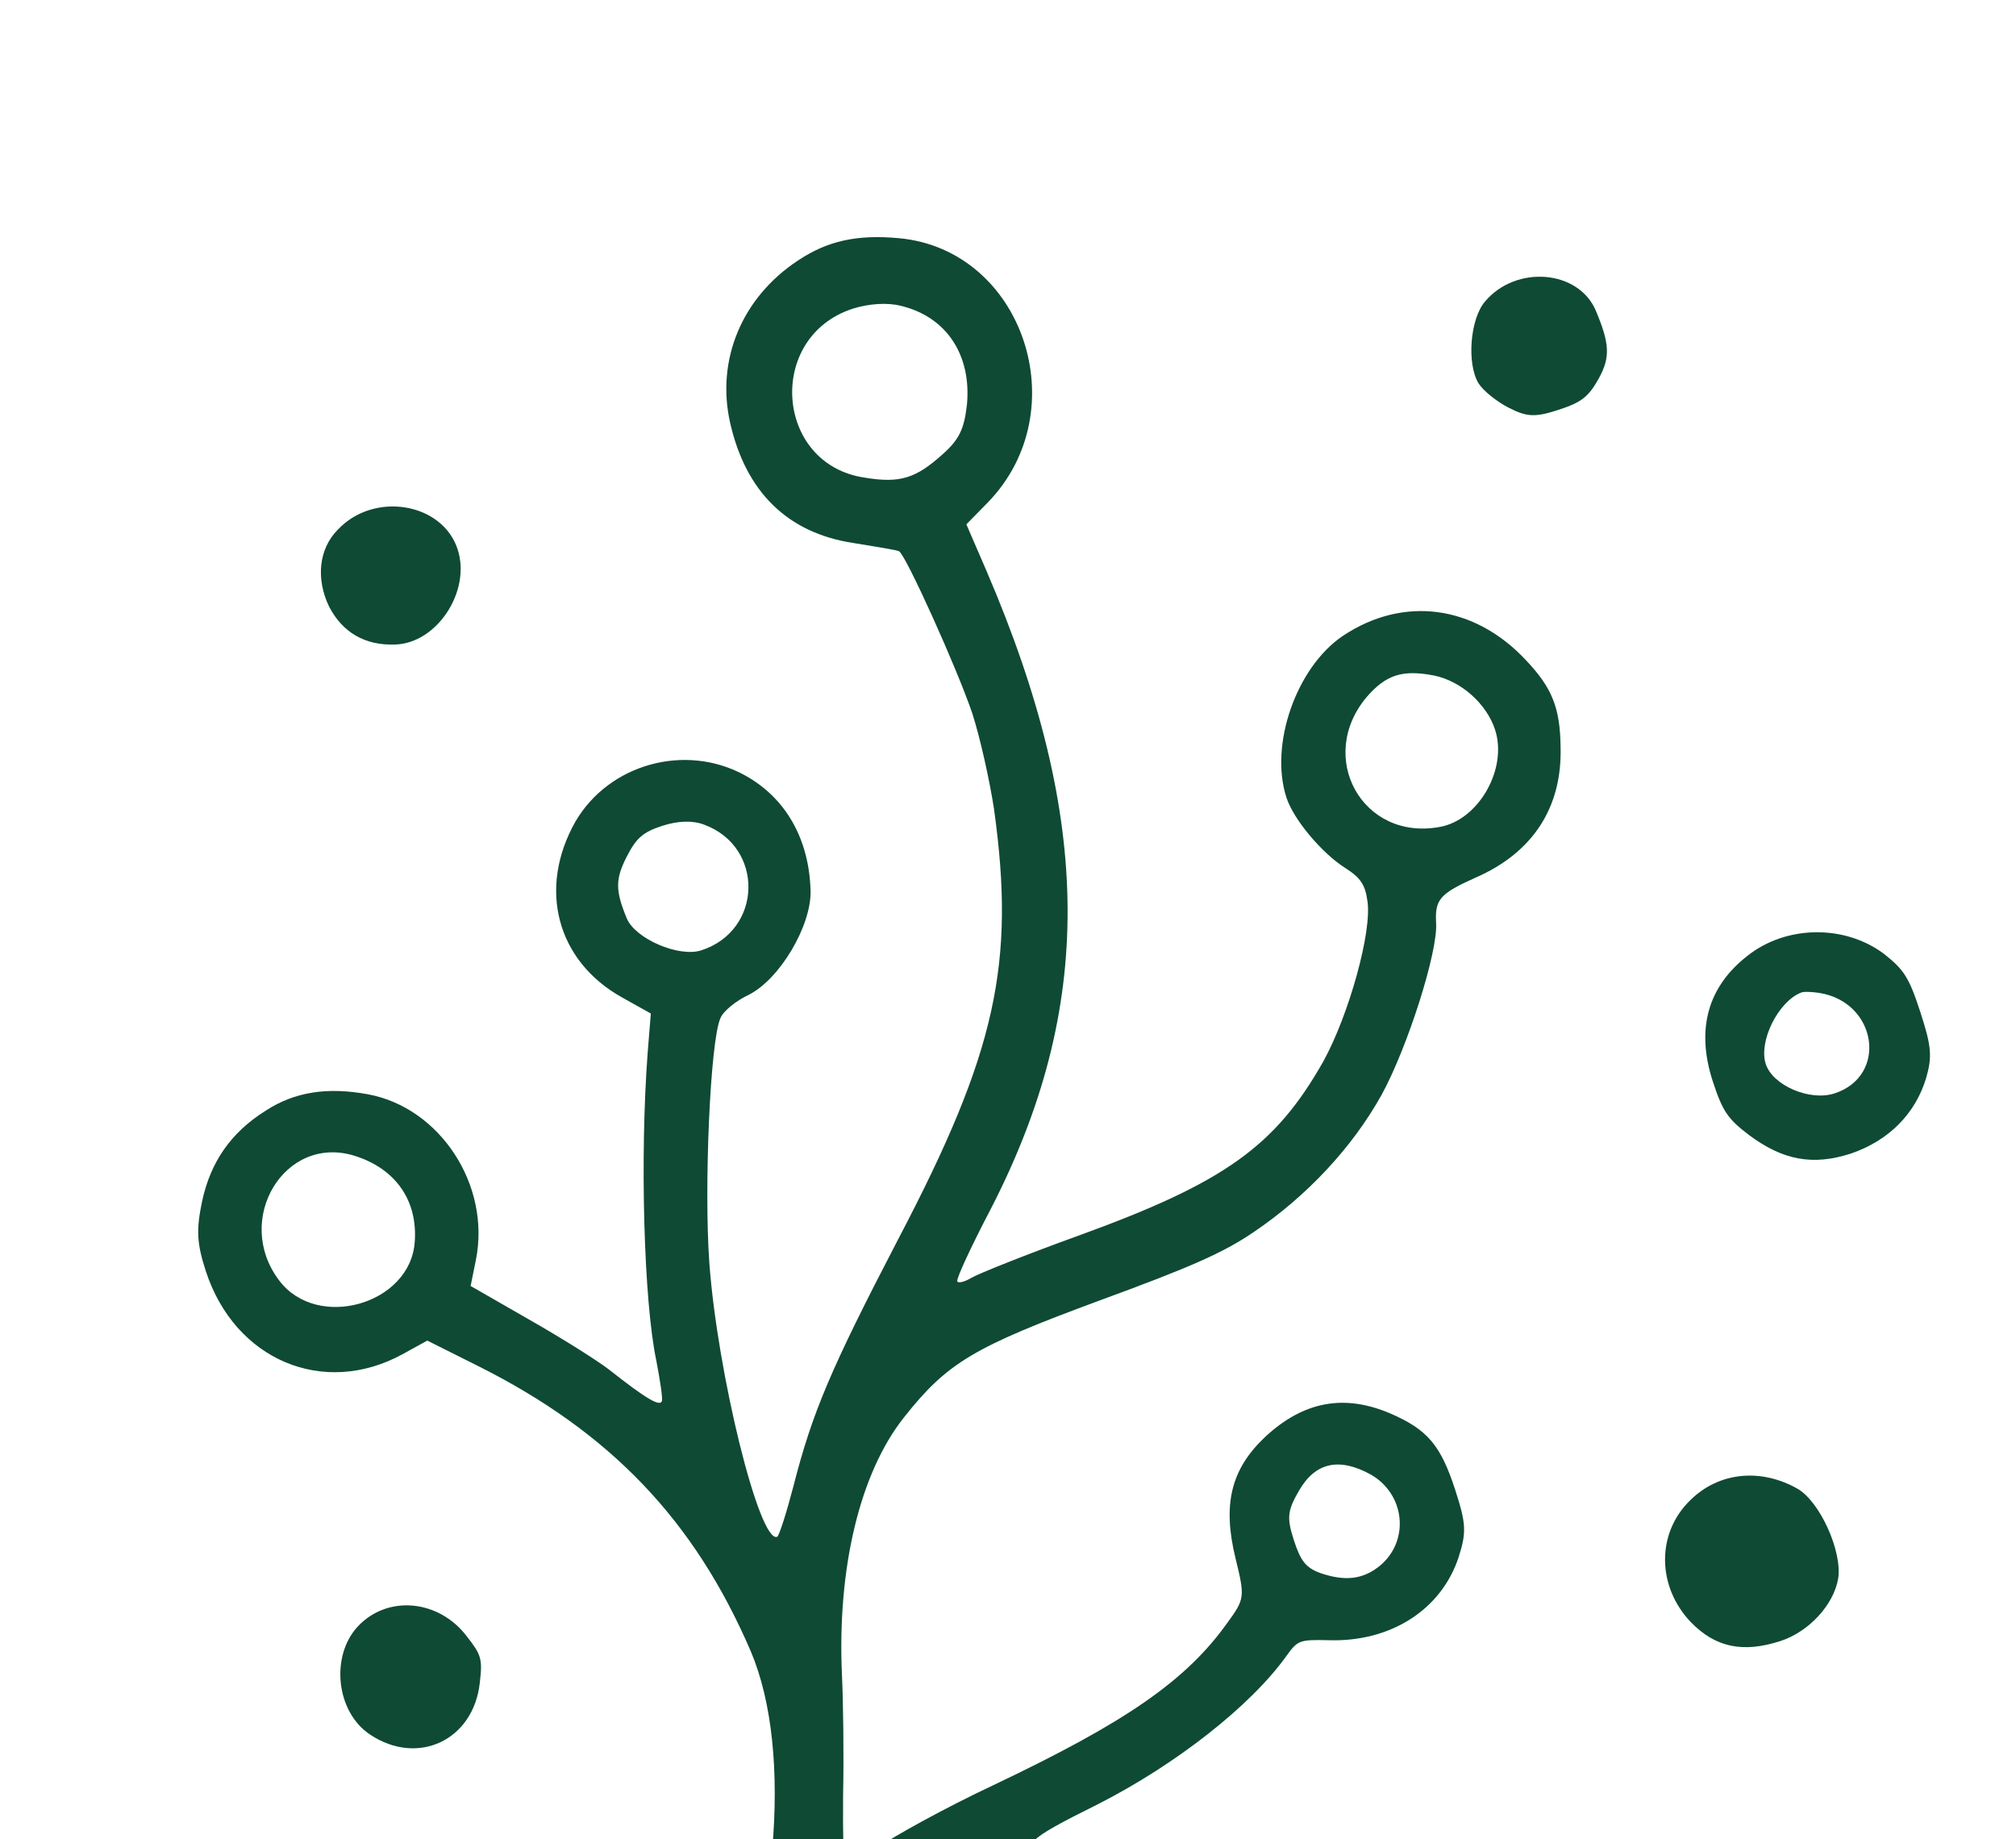
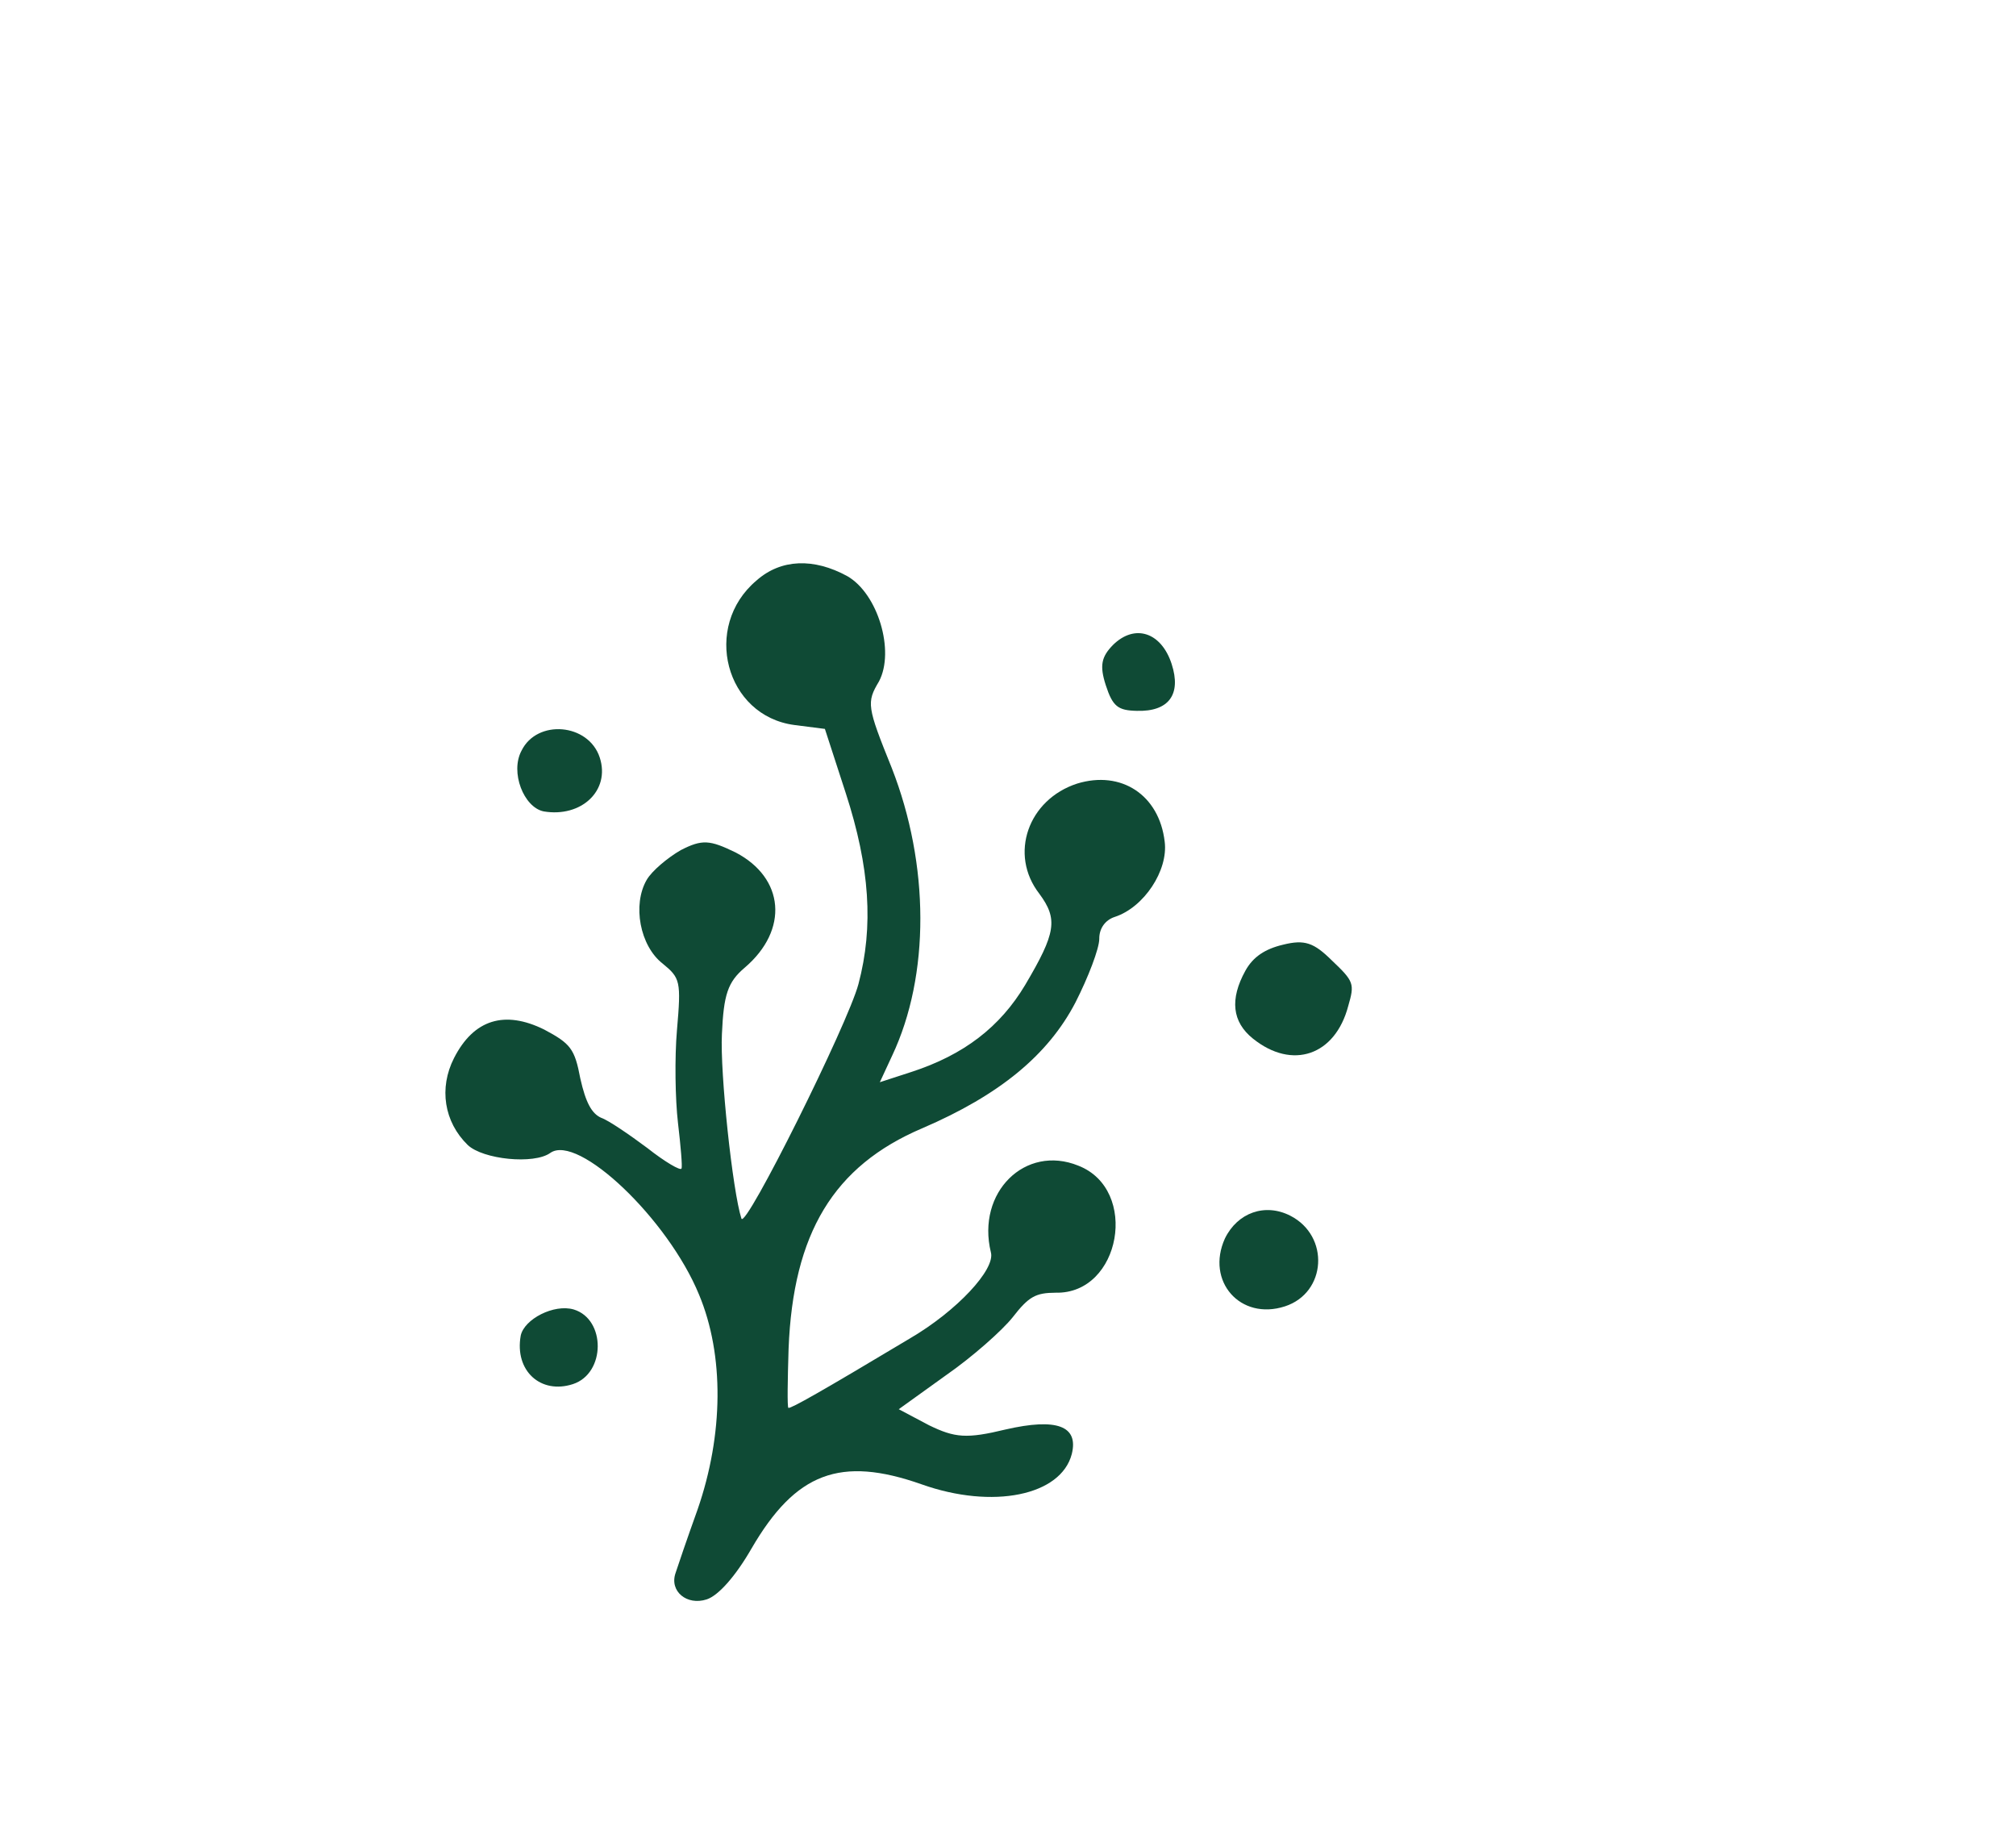
- <svg xmlns="http://www.w3.org/2000/svg" width="340" height="310" viewBox="110 566 340 310" aria-label="Fungi mycelium pattern figure">
-   <g transform="rotate(-18 280 721)">
-     <g transform="translate(0,1086) scale(0.1,-0.1)" fill="#0f4a35" stroke="none">
-       <path d="M2807 4816 c-110 -30 -184 -117 -194 -225 -11 -119 35 -207 135 -257     35 -18 66 -34 69 -37 9 -10 32 -218 33 -298 0 -42 -7 -116 -15 -165 -46 -259     -123 -391 -378 -640 -176 -173 -228 -233 -297 -342 -25 -39 -48 -71 -52 -72     -32 -2 -11 292 34 475 31 125 117 355 145 386 8 10 34 20 58 23 58 9 136 78     153 134 25 84 9 163 -46 221 -78 82 -211 88 -295 13 -95 -87 -103 -213 -17     -306 l38 -41 -25 -60 c-67 -163 -136 -397 -147 -499 -4 -32 -9 -63 -12 -68 -6     -9 -24 11 -68 77 -15 22 -61 77 -103 123 l-76 84 22 39 c63 112 22 263 -87     322 -61 33 -116 42 -172 27 -68 -17 -116 -54 -150 -113 -24 -42 -30 -64 -30     -113 0 -158 123 -264 272 -236 l47 9 67 -66 c179 -176 268 -362 290 -601 16     -184 -102 -463 -291 -685 -99 -117 -106 -130 -96 -158 25 -66 86 -50 163 43     29 36 61 76 70 91 35 56 124 142 172 167 41 21 65 26 121 27 91 0 136 -26 254     -144 47 -48 106 -99 131 -114 94 -54 247 -74 291 -39 28 23 30 73 3 103 -17     19 -25 20 -95 14 -106 -9 -154 12 -252 113 -41 43 -87 87 -103 99 -39 30 -27     37 109 57 146 23 296 78 379 139 27 20 30 20 76 4 99 -36 198 -10 253 66 25     35 29 49 29 109 0 79 -13 111 -64 156 -64 56 -133 65 -213 28 -72 -34 -104     -86 -111 -179 -5 -67 -6 -70 -46 -99 -97 -72 -215 -107 -461 -139 -88 -11     -186 -30 -219 -40 -32 -11 -60 -18 -62 -16 -2 2 14 55 35 118 22 63 49 150 61     194 48 174 134 314 233 380 99 66 149 77 377 86 162 6 221 12 280 29 105 30     204 85 278 154 65 61 166 201 177 248 10 37 21 44 86 51 105 10 176 67 205     165 20 64 17 100 -10 157 -54 116 -163 168 -281 135 -91 -26 -175 -136 -175     -230 0 -39 28 -108 58 -144 19 -23 23 -37 18 -64 -8 -51 -89 -173 -154 -234     -121 -111 -221 -143 -481 -152 -95 -3 -184 -9 -197 -12 -13 -3 -24 -2 -24 2 0     5 41 49 90 97 272 269 369 571 327 1027 l-8 85 46 24 c191 101 188 387 -5 470     -65 28 -116 33 -173 17z m140 -126 c68 -41 89 -116 55 -194 -17 -37 -30 -51     -64 -66 -56 -25 -84 -25 -138 3 -137 68 -85 277 69 277 28 0 59 -8 78 -20z     m-585 -730 c85 -67 39 -200 -70 -200 -40 0 -100 53 -103 90 -4 51 2 69 32 99     25 25 39 31 73 31 28 0 52 -7 68 -20z m1248 -141 c41 -23 70 -73 70 -119 0     -69 -73 -136 -139 -127 -132 17 -163 177 -49 247 42 25 71 25 118 -1z m-1981     -208 c59 -42 78 -105 51 -170 -40 -97 -202 -91 -237 9 -43 122 85 233 186 161z     m1464 -1041 c44 -49 28 -125 -32 -150 -35 -14 -65 -8 -101 19 -20 16 -25 29     -25 66 0 40 5 51 34 77 41 37 82 33 124 -12z" />
-       <path d="M1928 4624 c-41 -21 -61 -68 -54 -119 8 -48 37 -81 86 -95 68 -20     150 46 150 120 0 83 -104 137 -182 94z" />
-       <path d="M3887 4392 c-33 -20 -62 -90 -53 -128 4 -15 20 -39 36 -55 24 -24 37     -29 78 -29 41 0 55 5 81 29 30 28 36 50 31 110 -6 75 -104 116 -173 73z" />
-       <path d="M3967 3206 c-80 -29 -121 -91 -121 -183 0 -54 5 -69 30 -105 41 -58     86 -83 154 -83 67 1 124 30 160 82 21 31 25 48 25 108 0 62 -4 77 -28 113 -48     68 -142 97 -220 68z m96 -97 c88 -45 67 -169 -28 -169 -44 0 -95 45 -95 83 0     40 52 93 93 96 5 1 18 -4 30 -10z" />
-       <path d="M1389 2855 c-60 -33 -80 -126 -37 -180 60 -76 163 -63 203 26 17 37     17 44 3 82 -26 73 -105 107 -169 72z" />
-       <path d="M3592 2363 c-72 -35 -99 -121 -63 -196 26 -53 67 -77 134 -77 50 0     104 30 125 70 21 41 11 134 -19 166 -48 52 -117 67 -177 37z" />
+ <svg xmlns="http://www.w3.org/2000/svg" width="340" height="310" viewBox="3.9 186.5 262.2 207" aria-label="Fungi mycelium pattern figure">
+   <g transform="rotate(-18 135 290)">
+     <g transform="translate(0,433) scale(0.1,-0.1)" fill="#0f4a35" stroke="none">
+       <path d="M1175 1950 c-86 -35 -93 -155 -11 -194 l36 -17 0 -88 c0 -101 -19 -176 -61 -241 -29 -45 -239 -259 -239 -243 0 37 32 189 50 236 18 48 28 62 55 73 70 29 85 95 35 146 -27 26 -36 30 -67 25 -19 -4 -44 -14 -54 -23 -28 -25 -35 -79 -14 -110 16 -25 16 -29 -9 -88 -14 -33 -30 -85 -36 -115 -6 -30 -12 -56 -14 -58 -2 -3 -18 15 -34 39 -17 24 -37 50 -45 56 -10 9 -13 25 -10 57 5 39 2 47 -25 75 -41 40 -83 41 -123 1 -31 -31 -38 -75 -18 -113 13 -24 74 -51 99 -43 42 13 119 -129 127 -235 7 -85 -26 -183 -88 -265 -24 -31 -48 -63 -53 -70 -15 -20 1 -45 28 -45 16 0 45 17 76 45 85 76 147 79 236 11 78 -60 168 -70 198 -23 20 32 -4 51 -72 57 -52 4 -66 10 -93 36 l-31 32 72 23 c40 12 88 33 106 45 28 19 38 21 63 13 80 -28 145 94 79 148 -57 48 -137 8 -143 -72 -1 -23 -66 -59 -135 -74 -131 -30 -175 -39 -178 -37 -1 2 10 34 24 73 52 141 129 208 254 219 109 10 185 40 240 94 26 26 51 57 55 69 4 13 15 21 28 21 40 0 85 36 92 73 12 60 -25 106 -85 107 -67 0 -113 -60 -91 -121 13 -39 5 -55 -54 -107 -48 -42 -104 -62 -176 -62 l-43 0 26 28 c79 84 123 221 115 356 -6 86 -5 91 19 112 32 31 34 109 3 143 -34 36 -75 48 -114 31z" />
+       <path d="M816 1834 c-23 -22 -20 -71 3 -84 44 -23 91 -1 91 44 0 47 -62 73 -94 40z" />
+       <path d="M1590 1727 c-19 -10 -25 -20 -25 -47 0 -29 5 -36 28 -44 39 -14 62 2 62 44 0 43 -29 65 -65 47z" />
+       <path d="M1623 1271 c-31 -29 -37 -58 -18 -87 36 -55 95 -54 131 2 17 25 17 28 -2 63 -15 29 -25 37 -54 39 -24 2 -42 -3 -57 -17z" />
+       <path d="M580 1111 c-22 -41 1 -81 45 -81 45 0 67 67 31 92 -22 15 -65 8 -76 -11z" />
+       <path d="M1490 948 c-41 -45 -14 -108 47 -108 57 0 84 69 43 110 -26 26 -64 25 -90 -2z" />
    </g>
  </g>
</svg>
